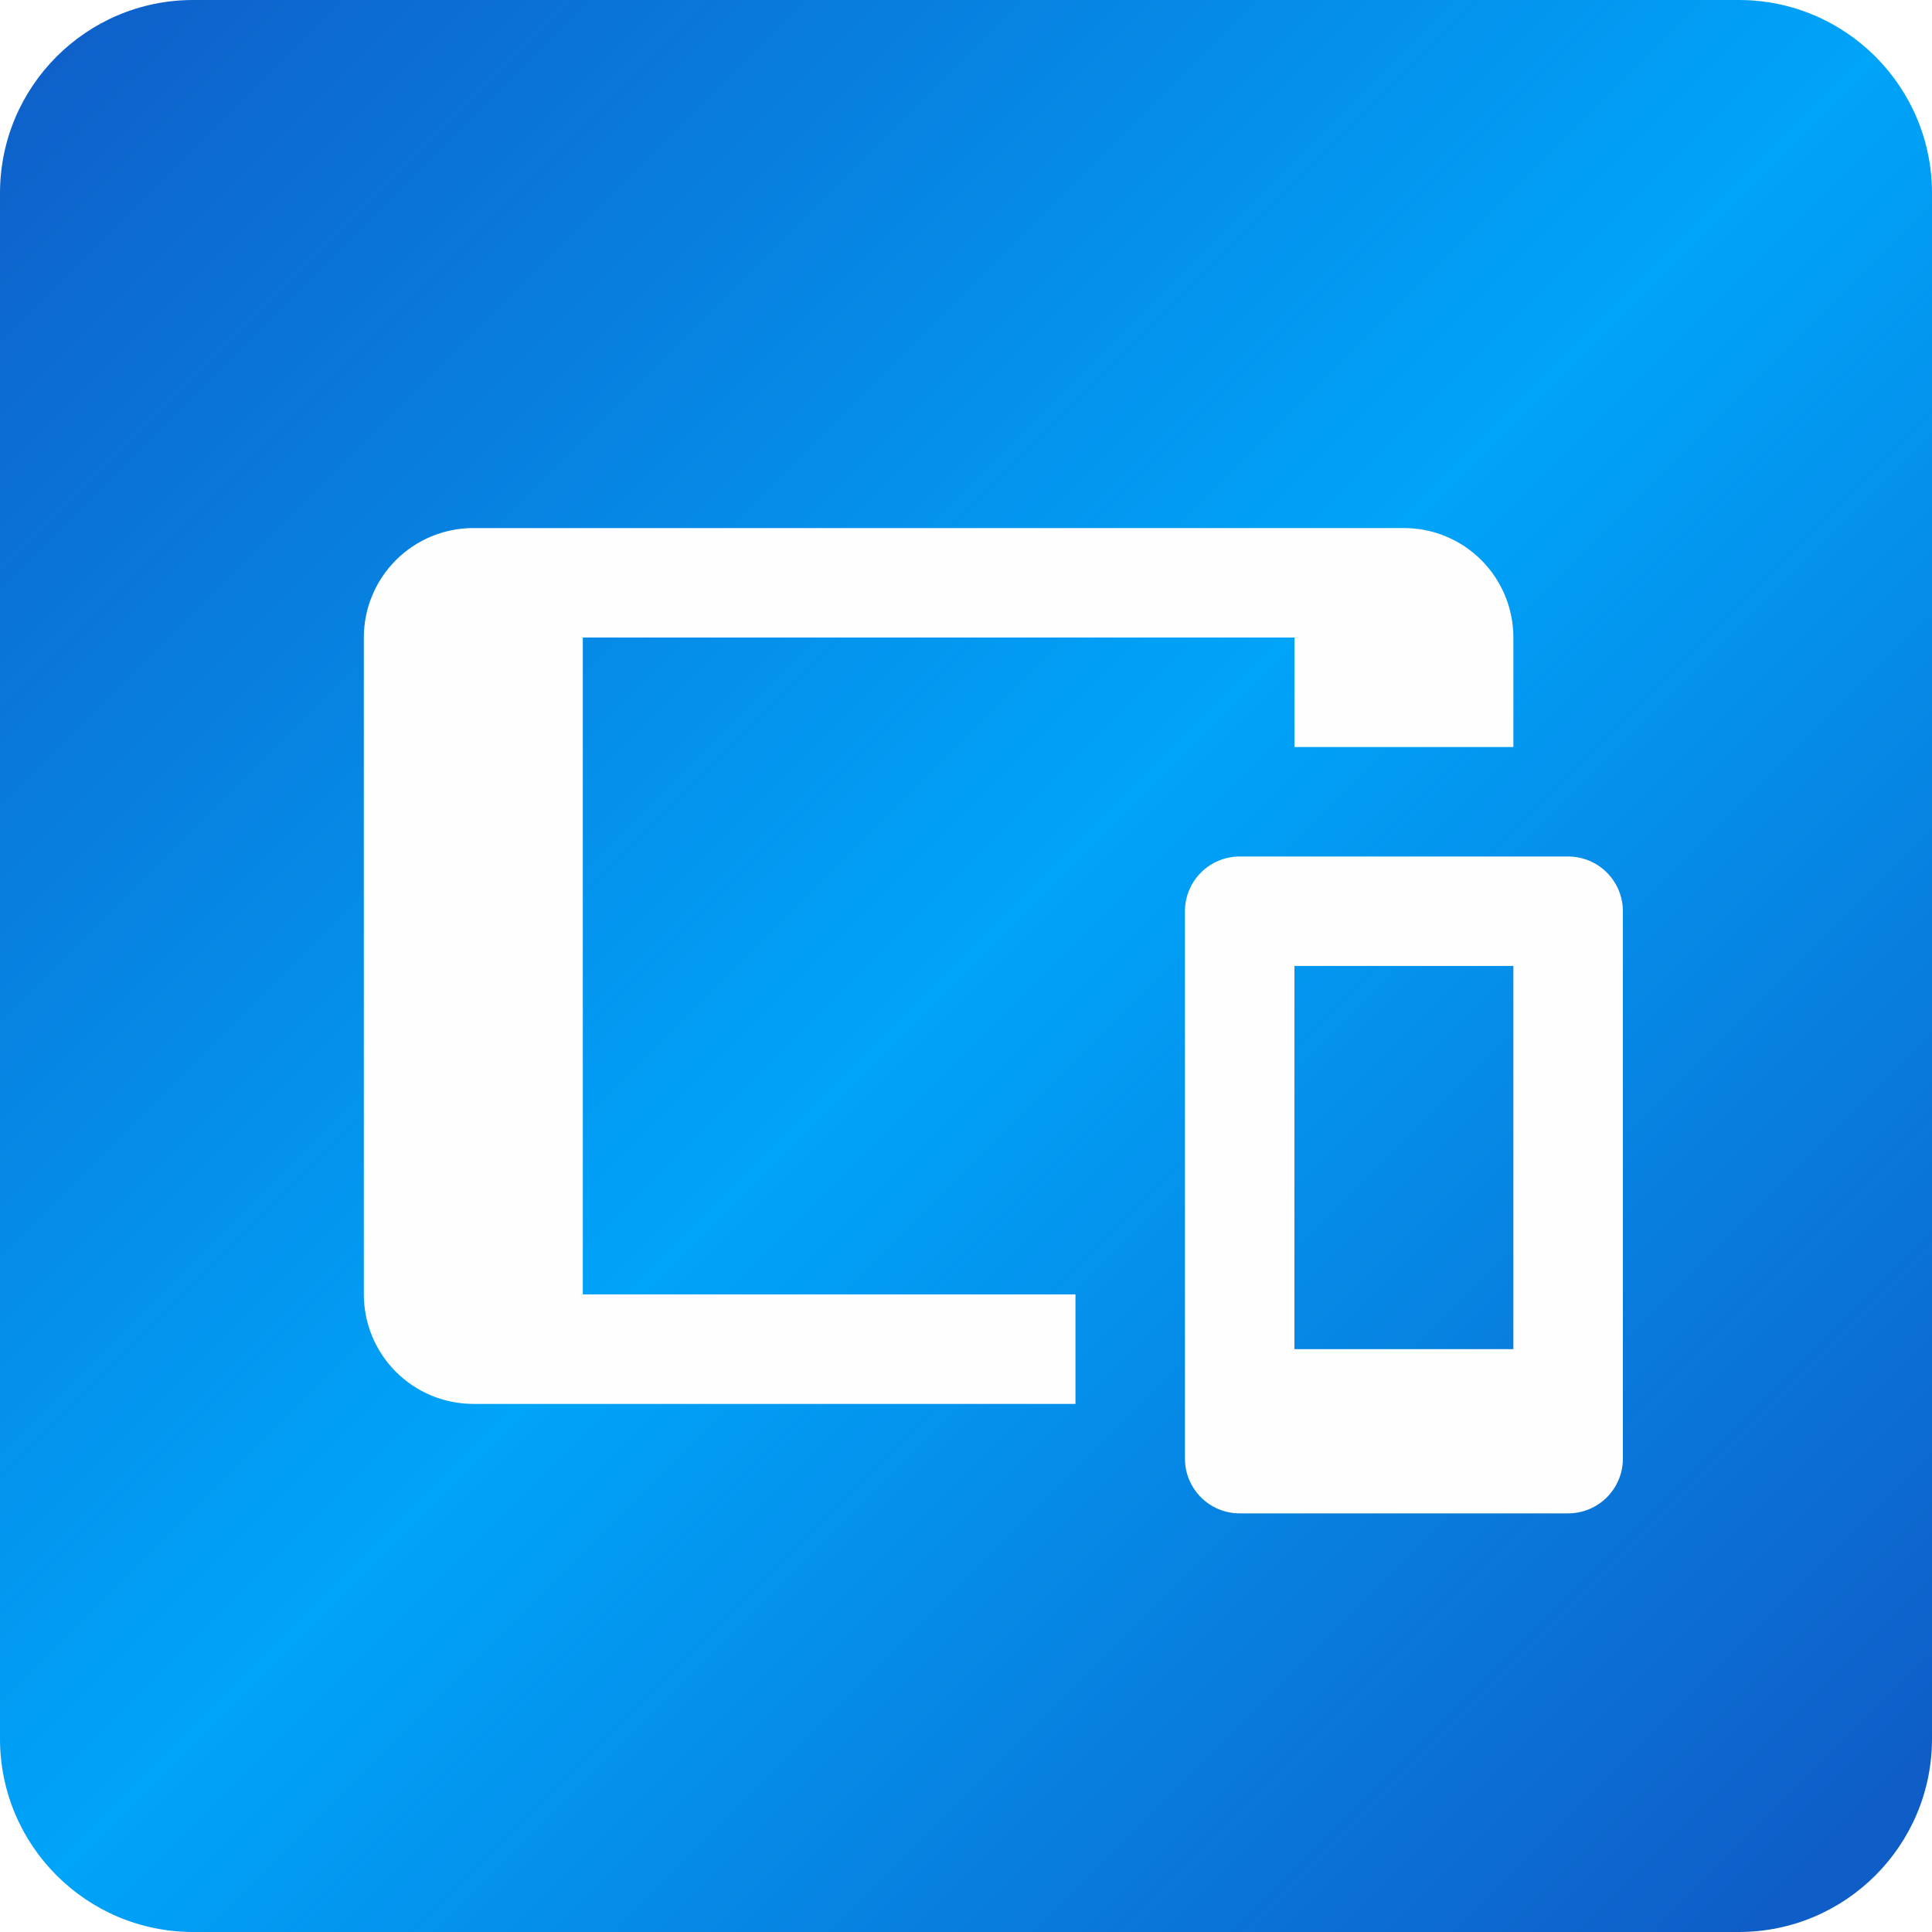
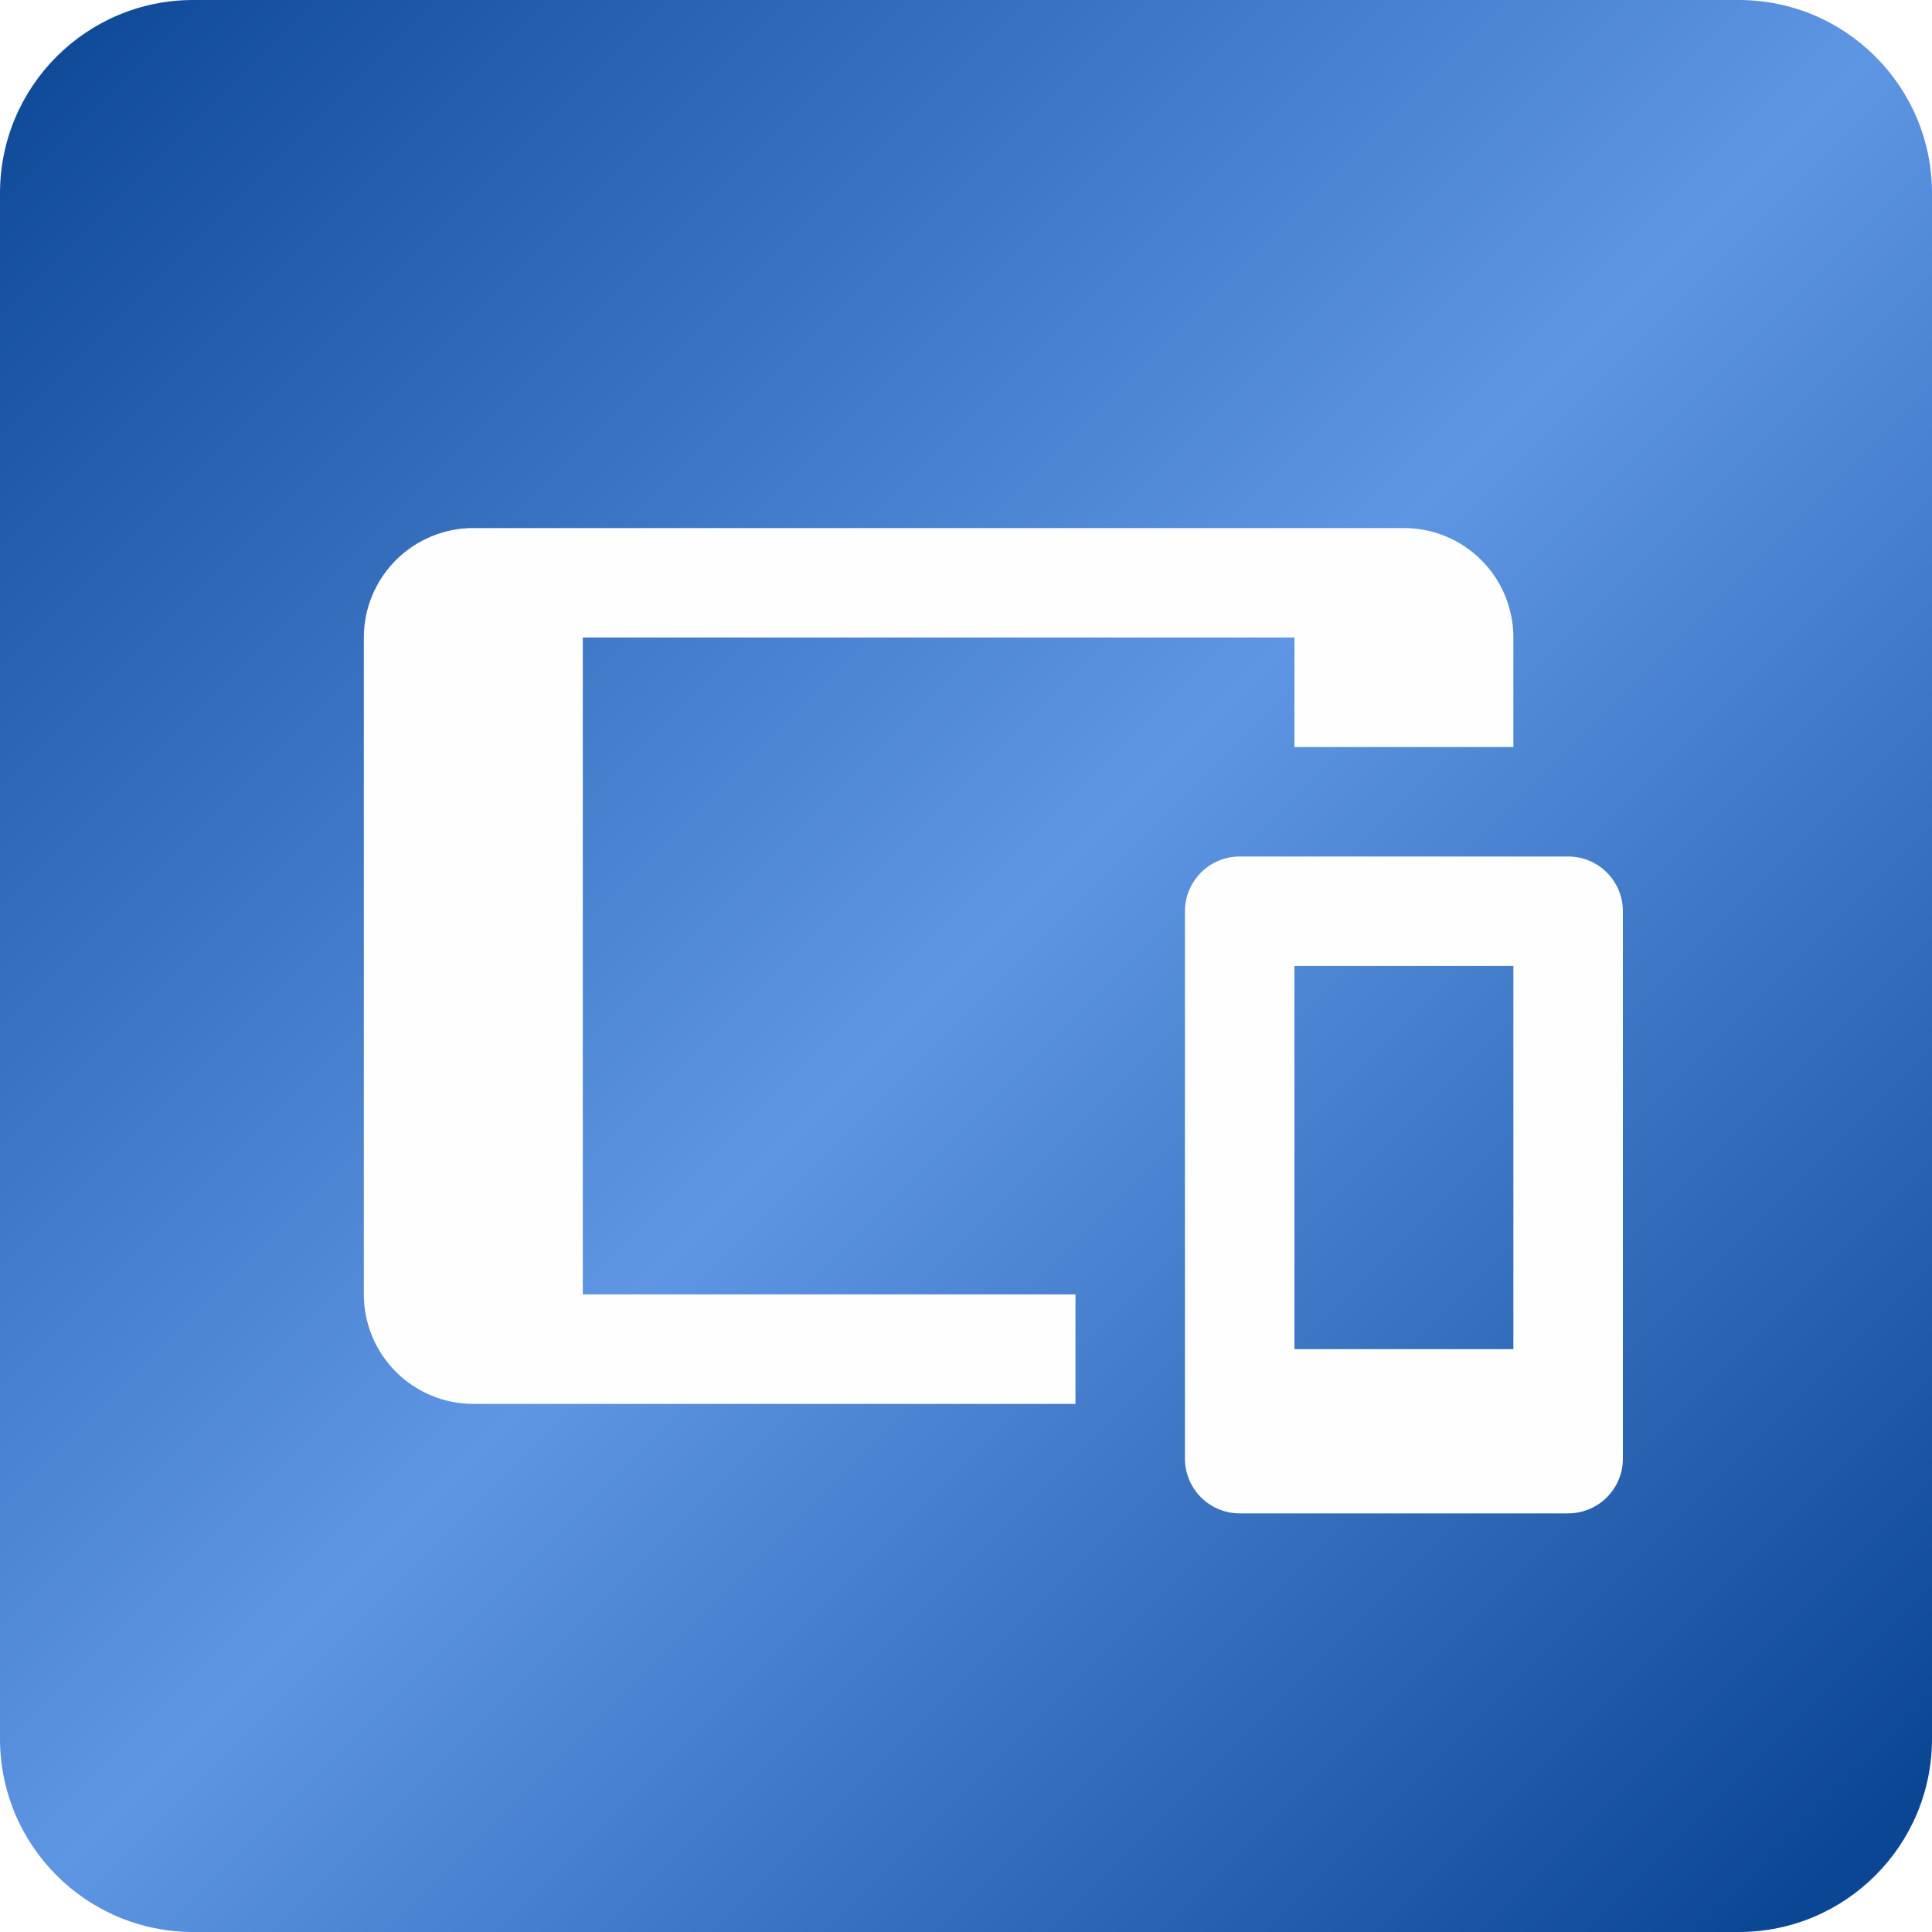
<svg xmlns="http://www.w3.org/2000/svg" width="50" height="50" viewBox="0 0 50 50" fill="none">
  <rect width="50" height="50" rx="5" fill="url(#paint0_linear_738_589)" />
  <path d="M12.25 13.666H36.333C37.085 13.666 37.805 13.964 38.337 14.496C38.868 15.027 39.166 15.748 39.166 16.499V19.333H33.5V16.499H15.083V33.499H27.833V36.333H12.25C11.498 36.333 10.778 36.034 10.246 35.503C9.715 34.971 9.416 34.251 9.416 33.499V16.499C9.416 15.748 9.715 15.027 10.246 14.496C10.778 13.964 11.498 13.666 12.25 13.666ZM32.083 22.166H40.583C40.959 22.166 41.319 22.315 41.585 22.581C41.851 22.847 42 23.207 42 23.583V37.749C42 38.125 41.851 38.485 41.585 38.751C41.319 39.017 40.959 39.166 40.583 39.166H32.083C31.707 39.166 31.347 39.017 31.081 38.751C30.816 38.485 30.666 38.125 30.666 37.749V23.583C30.666 23.207 30.816 22.847 31.081 22.581C31.347 22.315 31.707 22.166 32.083 22.166ZM33.5 24.999V34.916H39.166V24.999H33.5Z" fill="#FEFEFE" />
  <defs>
    <linearGradient id="paint0_linear_738_589" x1="0" y1="0" x2="50" y2="50" gradientUnits="userSpaceOnUse">
-       <stop stop-color="#0F5DC7" />
-       <stop offset="0.499" stop-color="#00A4F9" />
-       <stop offset="0.958" stop-color="#0F5DC7" />
+       <stop stop-color="#0B4695" />
+       <stop offset="0.499" stop-color="#5E96E3" />
+       <stop offset="0.958" stop-color="#0B4695" />
    </linearGradient>
  </defs>
</svg>
